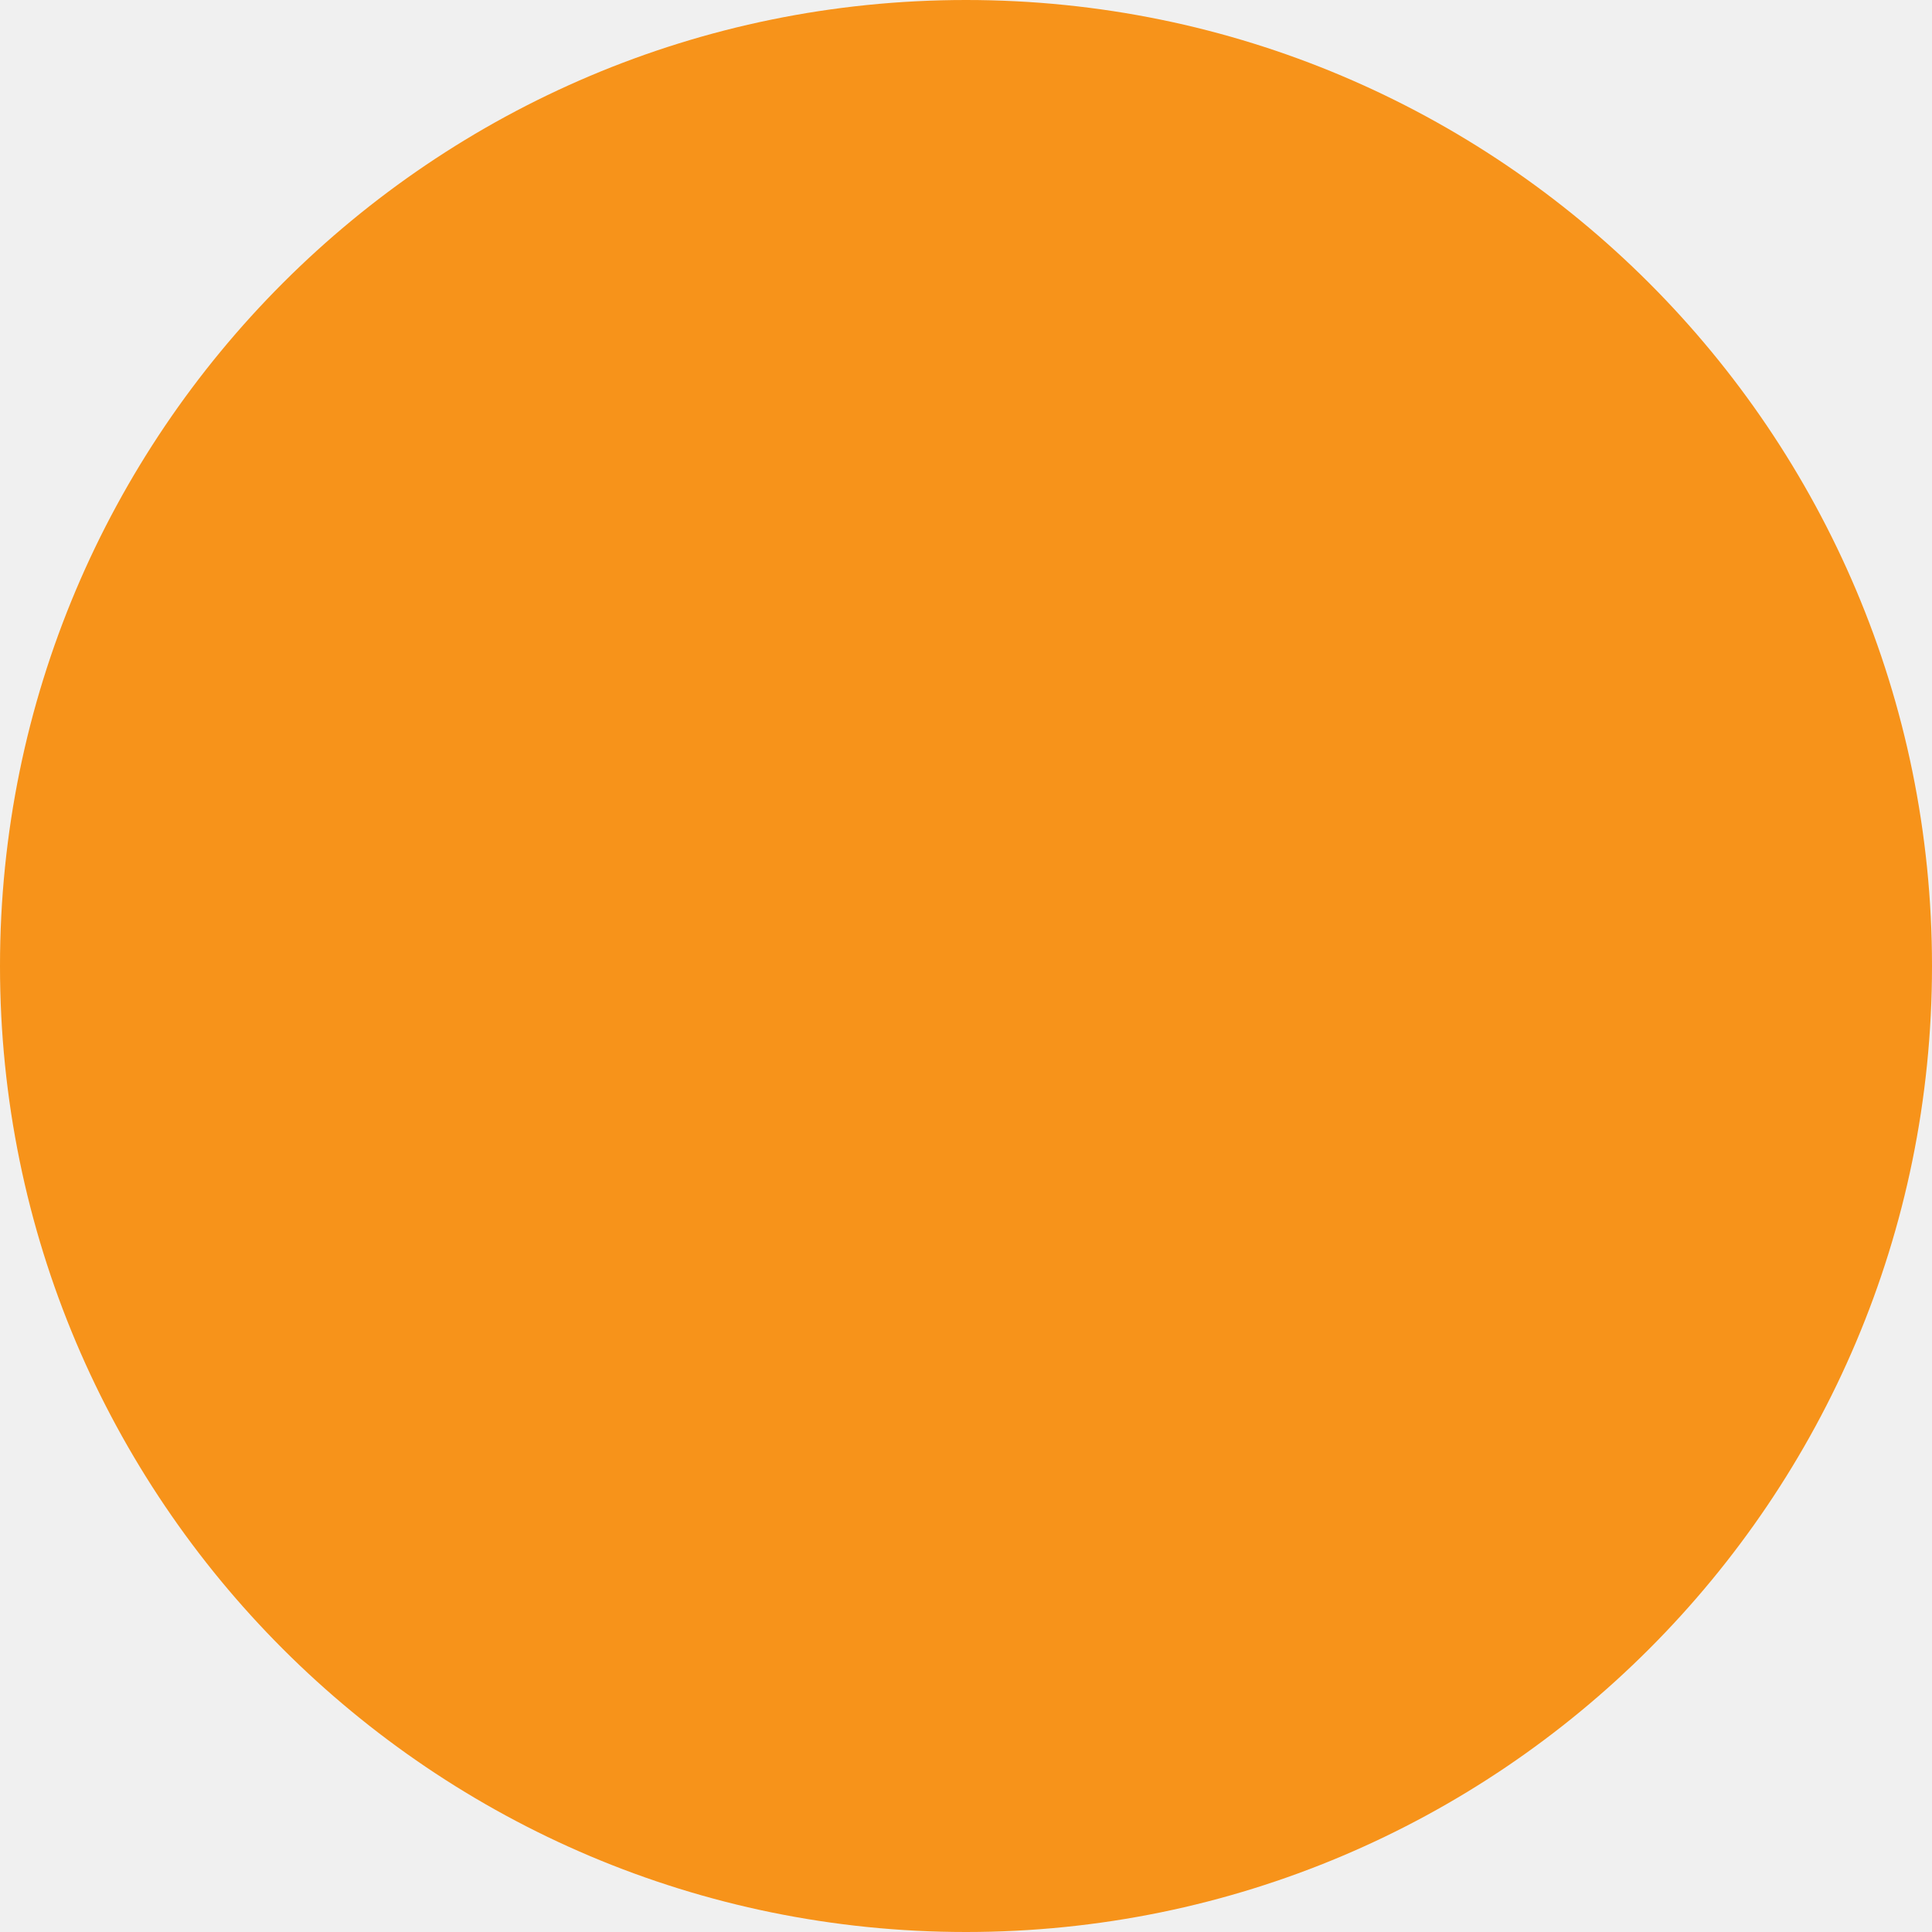
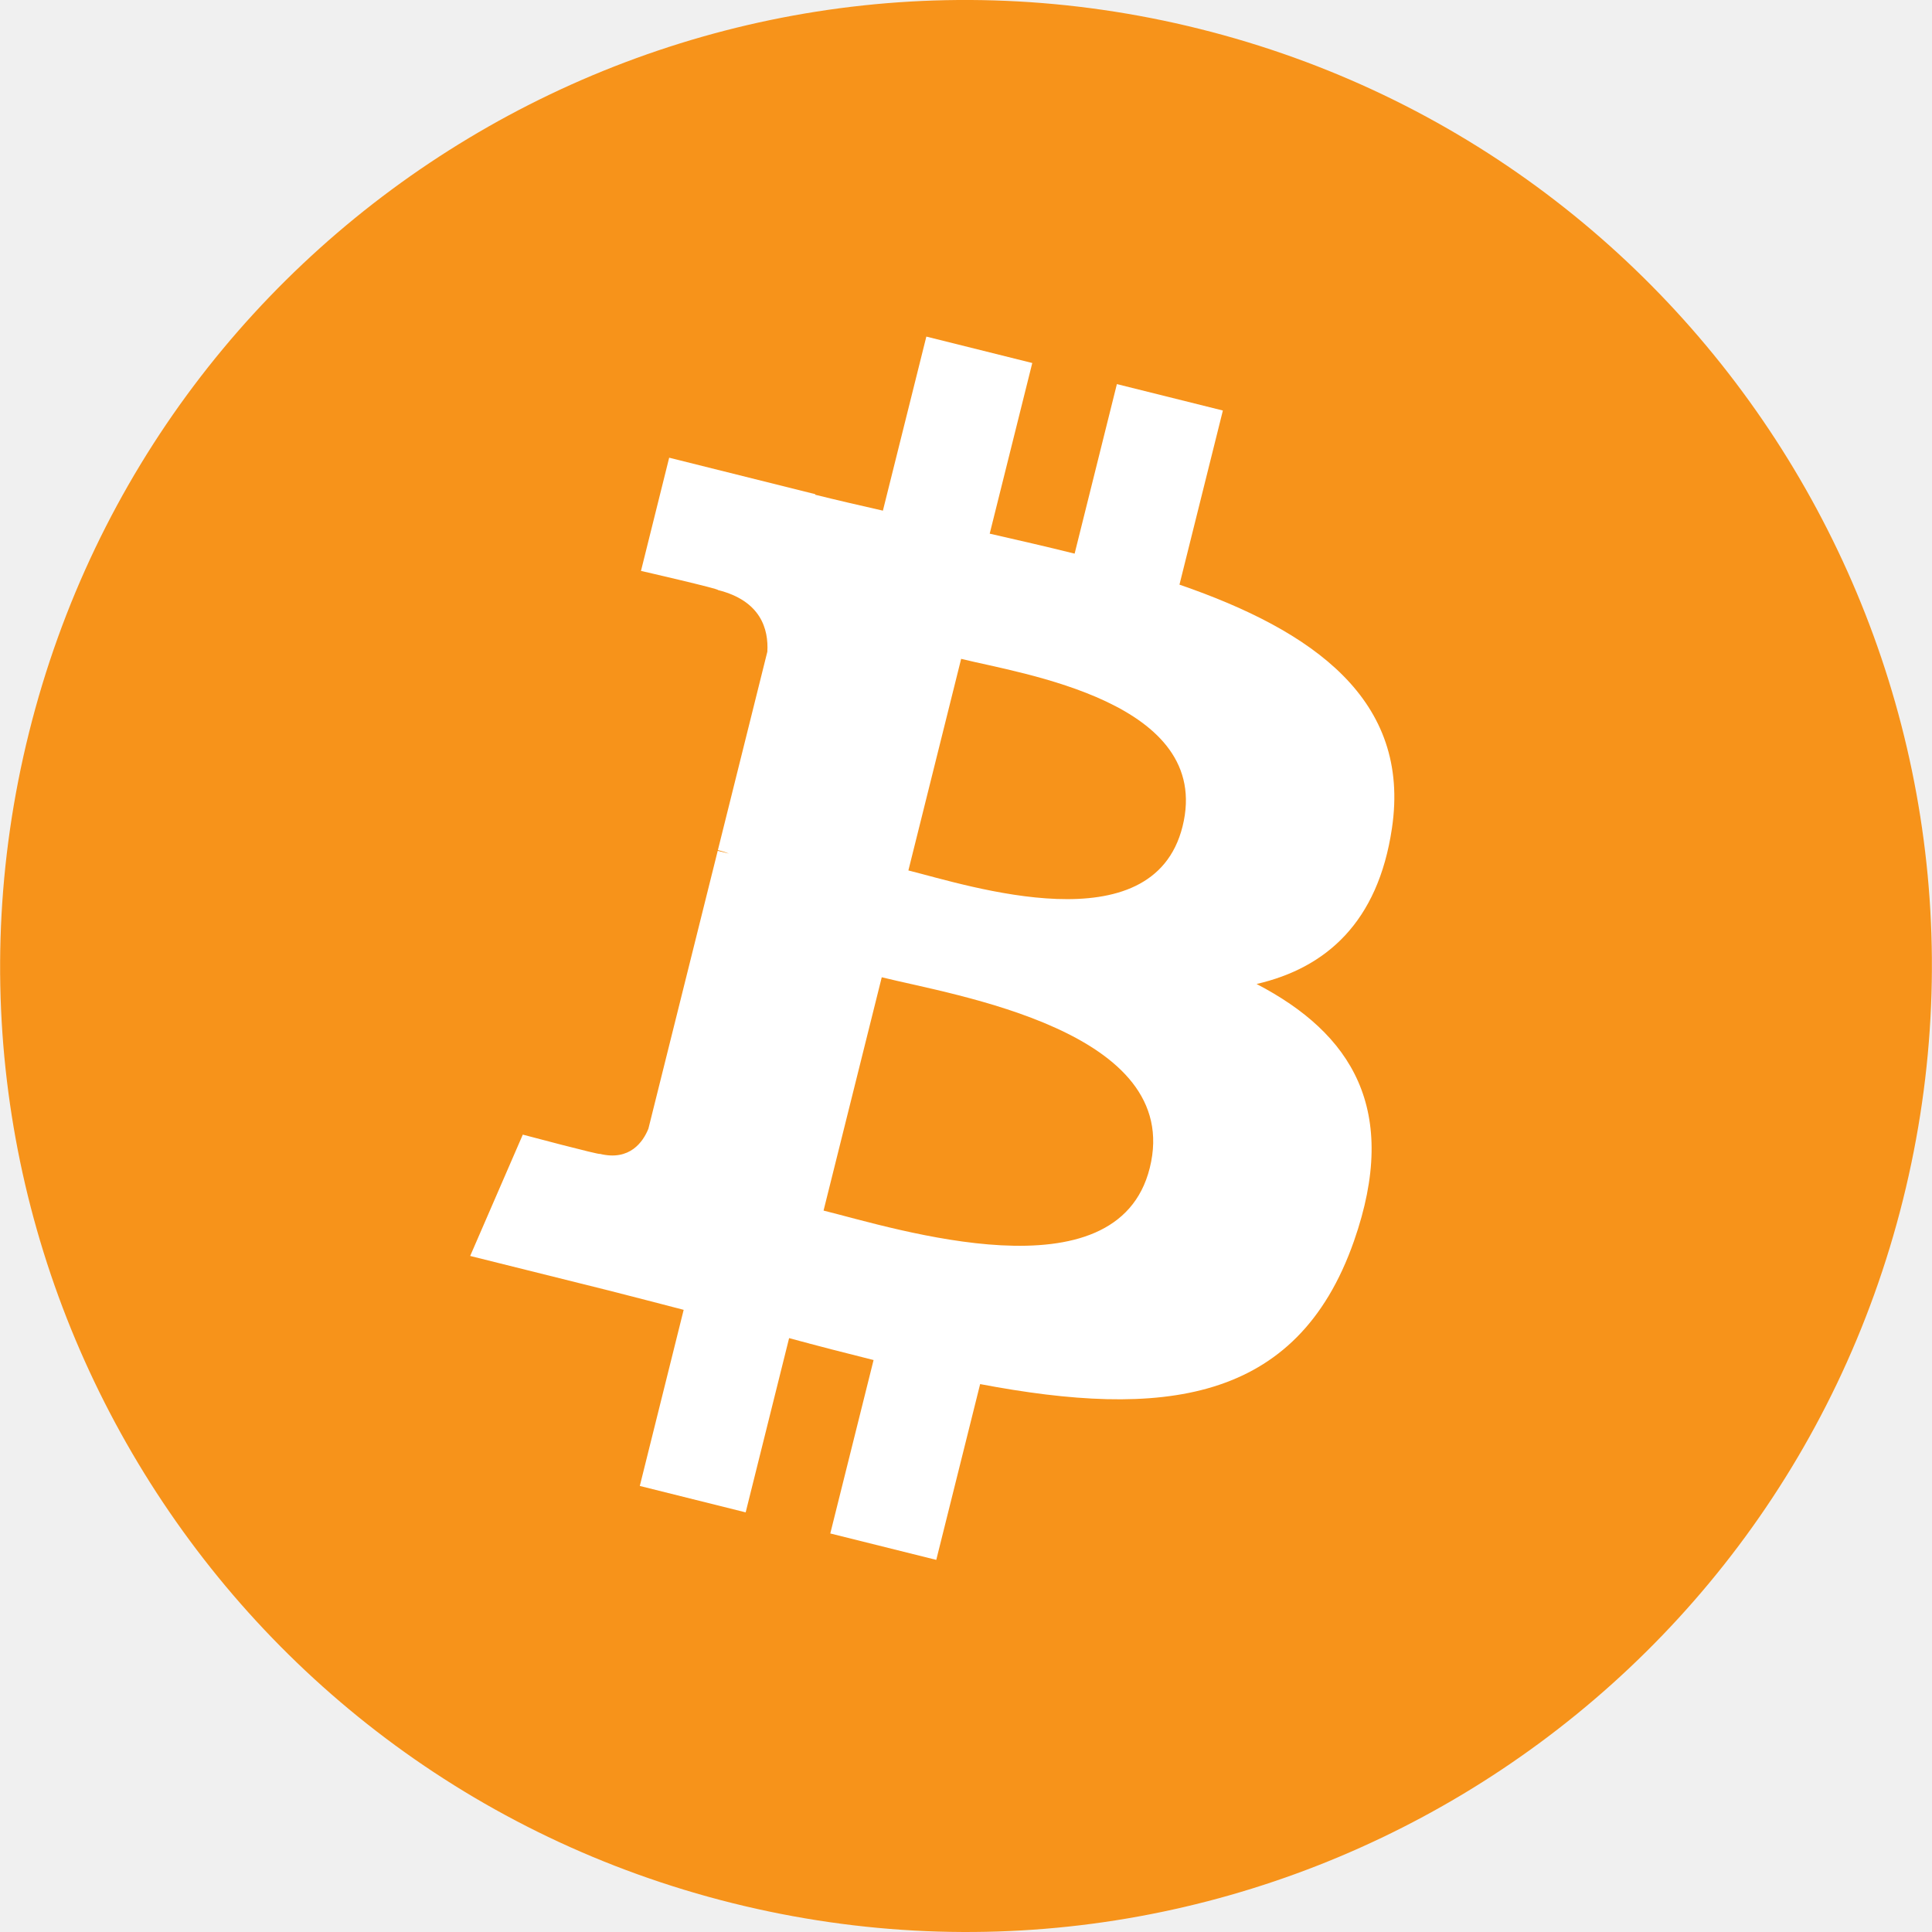
- <svg xmlns="http://www.w3.org/2000/svg" viewBox="0 0 24 24" fill="#F7931A">
-   <path d="M12 0C5.373 0 0 5.373 0 12s5.373 12 12 12 12-5.373 12-12S18.627 0 12 0zm.5 17.5c-2.5 0-4.5-2-4.5-4.5s2-4.5 4.5-4.5c1.5 0 2.7.7 3.5 1.8l1.3-1.3c-1.2-1.4-2.9-2.3-4.8-2.3-3.6 0-6.5 2.9-6.5 6.5s2.9 6.5 6.5 6.5c2.1 0 4-1 5.2-2.6l-1.3-1.3c-.8 1.2-2.1 1.9-3.7 1.9z" />
-   <path d="M14.5 10.5h-2v-2h-1v2h-1v1h1v2h-1v1h1v2h1v-2h2c.8 0 1.5-.7 1.5-1.5s-.7-1.5-1.5-1.5c.8 0 1.5-.7 1.5-1.5s-.7-1.5-1.5-1.5zm0 3h-2v-2h2c.3 0 .5.2.5.5s-.2.5-.5.5zm0-3h-2v-2h2c.3 0 .5.2.5.5s-.2.5-.5.5z" />
+ <svg xmlns="http://www.w3.org/2000/svg" height="64" width="64" version="1.1">
+   <g transform="translate(0.00630876,-0.00301984)">
+     <path fill="#f7931a" d="m63.033,39.744c-4.274,17.143-21.637,27.576-38.782,23.301-17.138-4.274-27.571-21.638-23.295-38.78,4.272-17.145,21.635-27.579,38.775-23.305,17.144,4.274,27.576,21.64,23.302,38.784z" />
+     <path fill="#FFF" d="m46.103,27.444c0.637-4.258-2.605-6.547-7.038-8.074l1.438-5.768-3.511-0.875-1.4,5.616c-0.923-0.23-1.871-0.447-2.813-0.662l1.41-5.653-3.509-0.875-1.439,5.766c-0.764-0.174-1.514-0.346-2.242-0.527l0.004-0.018-4.842-1.209-0.934,3.75s2.605,0.597,2.55,0.634c1.422,0.355,1.679,1.296,1.636,2.042l-1.638,6.571c0.098,0.025,0.225,0.061,0.365,0.117-0.117-0.029-0.242-0.061-0.371-0.092l-2.296,9.205c-0.174,0.432-0.615,1.08-1.609,0.834,0.035,0.051-2.552-0.637-2.552-0.637l-1.743,4.019,4.569,1.139c0.85,0.213,1.683,0.436,2.503,0.646l-1.453,5.834,3.507,0.875,1.439-5.772c0.958,0.26,1.888,0.5,2.798,0.726l-1.434,5.745,3.511,0.875,1.453-5.823c5.987,1.133,10.489,0.676,12.384-4.739,1.527-4.36-0.076-6.875-3.226-8.515,2.294-0.529,4.022-2.038,4.483-5.155zm-8.022,11.249c-1.085,4.36-8.426,2.003-10.806,1.412l1.928-7.729c2.38,0.594,10.012,1.77,8.878,6.317zm1.086-11.312c-0.99,3.966-7.1,1.951-9.082,1.457l1.748-7.01c1.982,0.494,8.365,1.416,7.334,5.553z" />
+   </g>
</svg>
